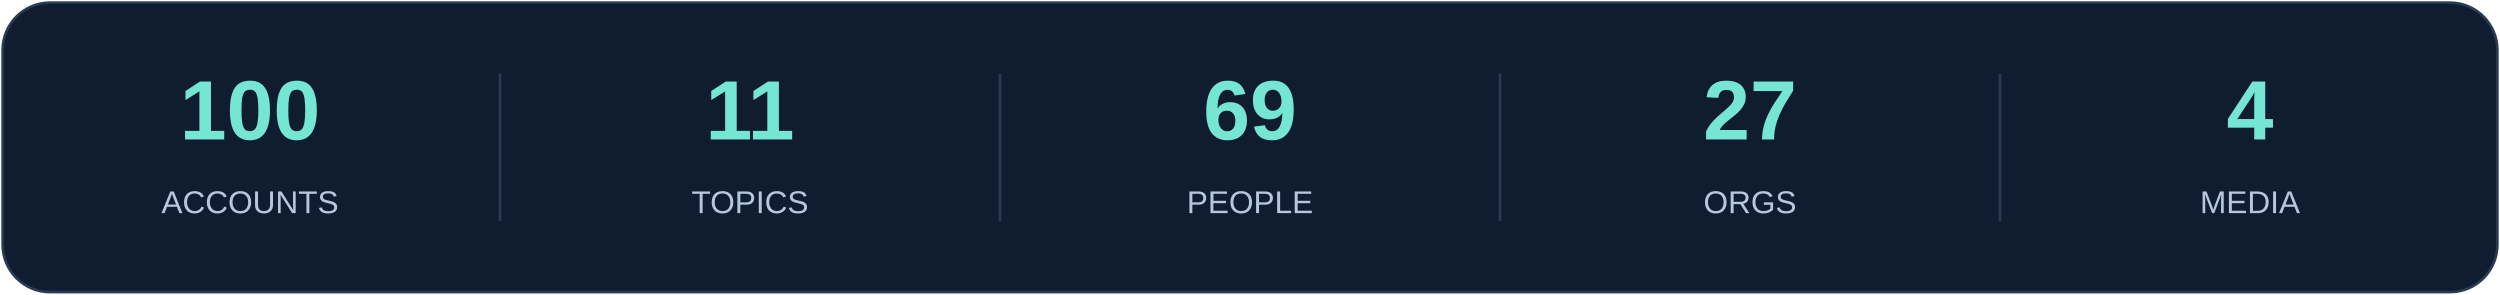
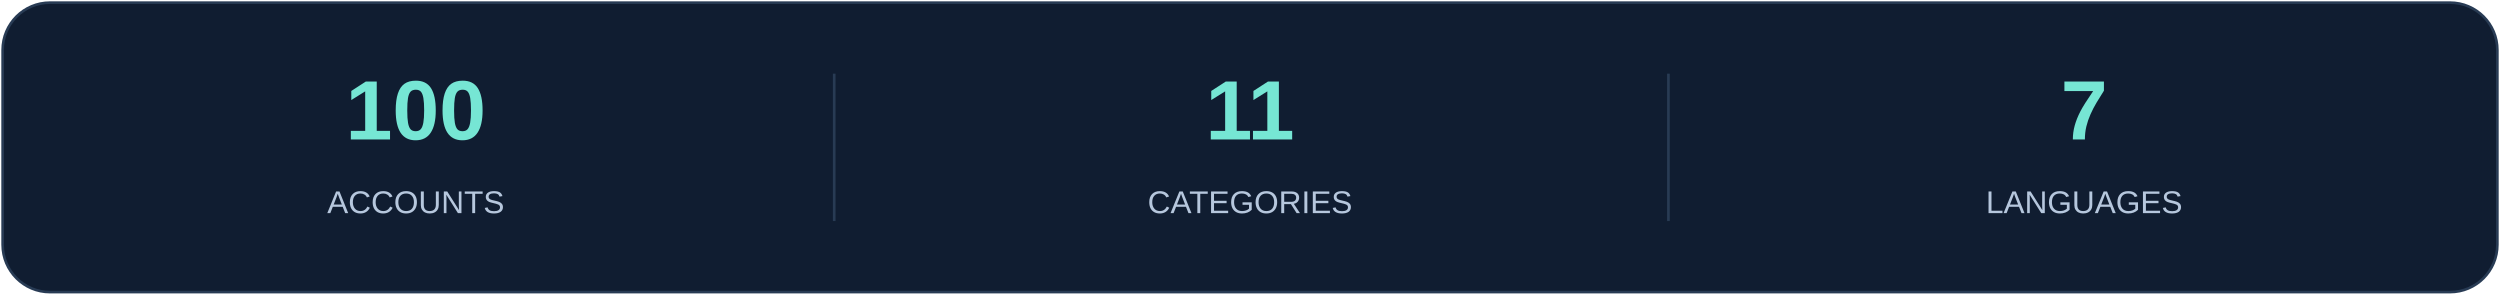
<svg xmlns="http://www.w3.org/2000/svg" width="950" height="112" viewBox="0 0 950 112" role="img" aria-labelledby="title">
  <rect x="1" y="1" width="948" height="110" rx="18" fill="#101d31" stroke="#283b54" />
  <g font-family="Arial, sans-serif" text-anchor="middle">
-     <text x="95" y="53" font-size="32" font-weight="700" fill="#76e6d4">100</text>
-     <text x="95" y="81" font-size="12" fill="#b6c7dd">ACCOUNTS</text>
-     <text x="285" y="53" font-size="32" font-weight="700" fill="#76e6d4">11</text>
-     <text x="285" y="81" font-size="12" fill="#b6c7dd">TOPICS</text>
-     <path d="M190 28v56" stroke="#283b54" />
-     <text x="475" y="53" font-size="32" font-weight="700" fill="#76e6d4">69</text>
-     <text x="475" y="81" font-size="12" fill="#b6c7dd">PEOPLE</text>
-     <path d="M380 28v56" stroke="#283b54" />
-     <text x="665" y="53" font-size="32" font-weight="700" fill="#76e6d4">27</text>
-     <text x="665" y="81" font-size="12" fill="#b6c7dd">ORGS</text>
-     <path d="M570 28v56" stroke="#283b54" />
-     <text x="855" y="53" font-size="32" font-weight="700" fill="#76e6d4">4</text>
-     <text x="855" y="81" font-size="12" fill="#b6c7dd">MEDIA</text>
-     <path d="M760 28v56" stroke="#283b54" />
+     <text x="158" y="53" font-size="32" font-weight="700" fill="#76e6d4">100</text>
+     <text x="158" y="81" font-size="12" fill="#b6c7dd">ACCOUNTS</text>
+     <text x="475" y="53" font-size="32" font-weight="700" fill="#76e6d4">11</text>
+     <text x="475" y="81" font-size="12" fill="#b6c7dd">CATEGORIES</text>
+     <path d="M317 28v56" stroke="#283b54" />
+     <text x="792" y="53" font-size="32" font-weight="700" fill="#76e6d4">7</text>
+     <text x="792" y="81" font-size="12" fill="#b6c7dd">LANGUAGES</text>
+     <path d="M634 28v56" stroke="#283b54" />
  </g>
</svg>
